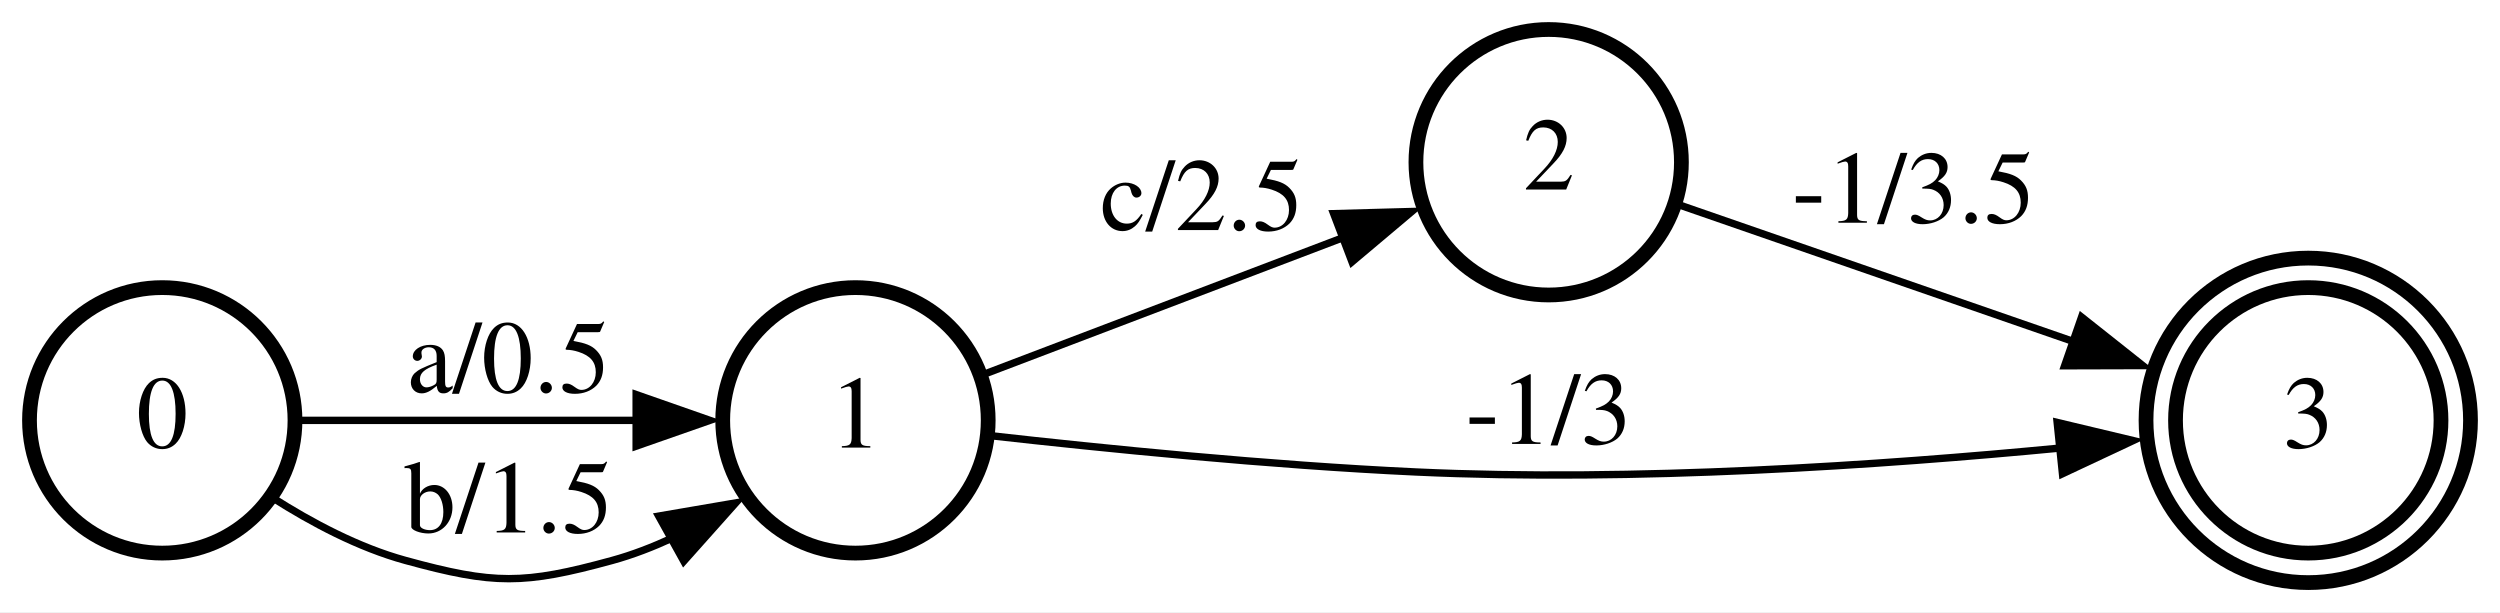
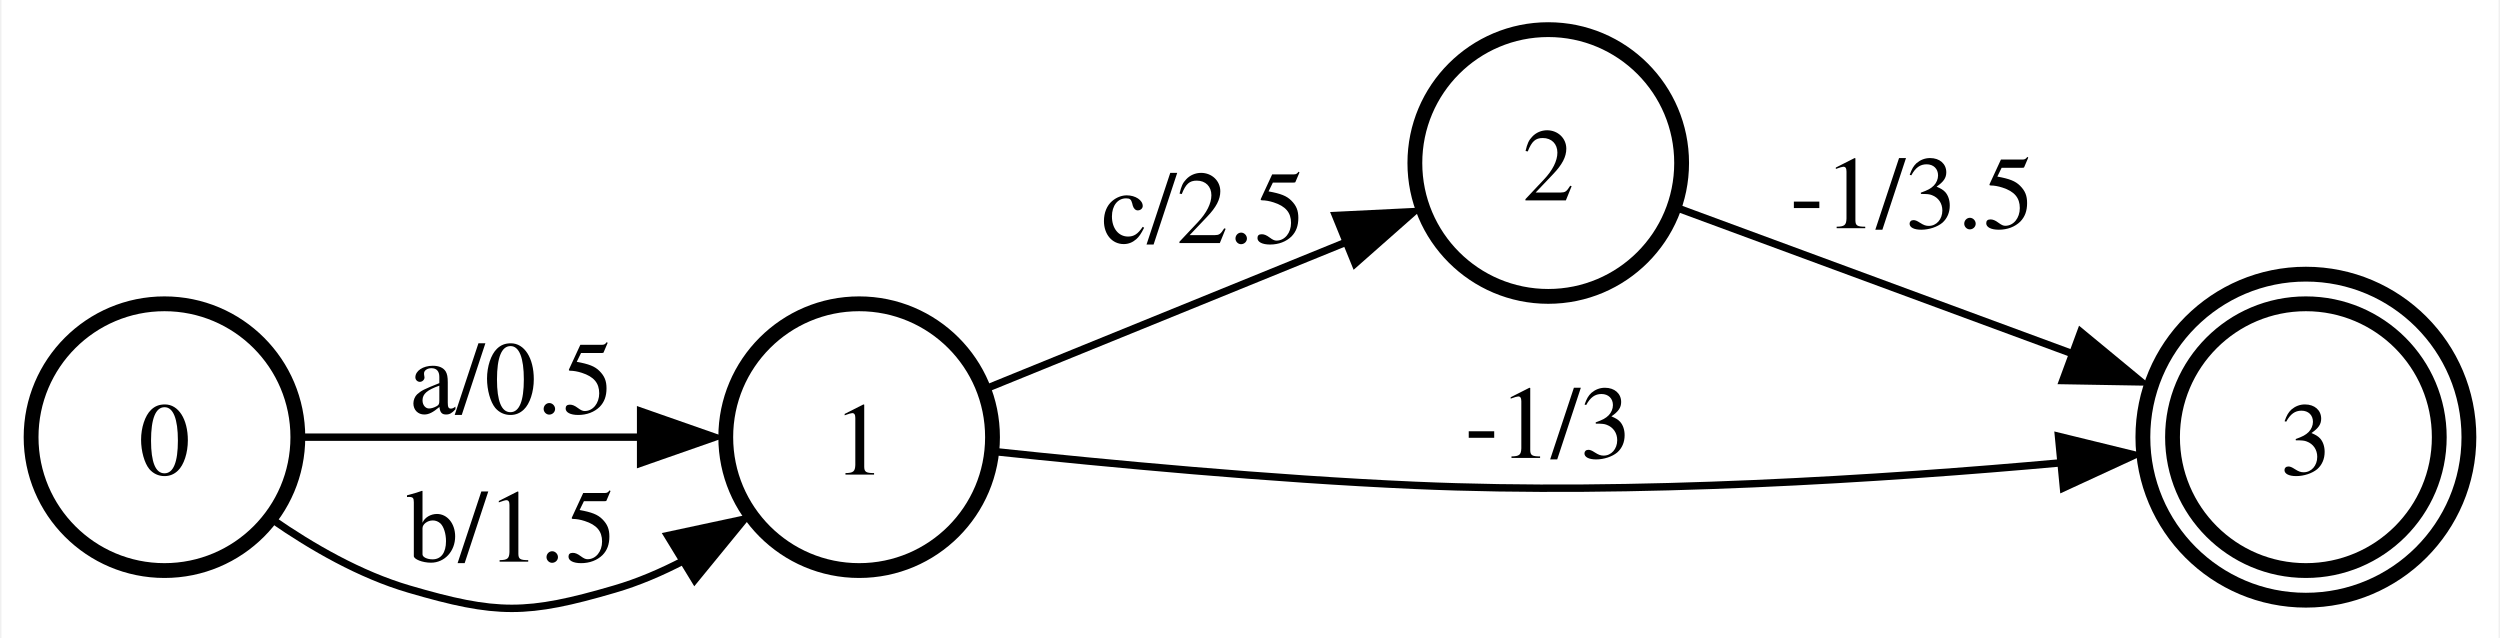
- <svg xmlns="http://www.w3.org/2000/svg" width="339pt" height="83pt" viewBox="0.00 0.00 339.00 83.00">
-   <g id="graph0" class="graph" transform="scale(1 1) rotate(0) translate(4 79)">
-     <polygon fill="white" stroke="none" points="-4,4 -4,-79 335,-79 335,4 -4,4" />
+ <svg xmlns="http://www.w3.org/2000/svg" width="337pt" height="86pt" viewBox="0.00 0.00 337.00 86.10">
+   <g id="graph0" class="graph" transform="scale(1 1) rotate(0) translate(4 82.1)">
+     <polygon fill="white" stroke="none" points="-4,4 -4,-82.1 333,-82.1 333,4 -4,4" />
    <g id="node1" class="node">
-       <ellipse fill="none" stroke="black" stroke-width="2" cx="18" cy="-22" rx="18" ry="18" />
-       <text text-anchor="middle" x="18" y="-18.3" font-family="Times,serif" font-size="14.00">0</text>
+       <ellipse fill="none" stroke="black" stroke-width="2" cx="18" cy="-23.1" rx="18" ry="18" />
+       <text text-anchor="middle" x="18" y="-18.05" font-family="Times,serif" font-size="14.00">0</text>
    </g>
    <g id="node2" class="node">
-       <ellipse fill="none" stroke="black" stroke-width="2" cx="112" cy="-22" rx="18" ry="18" />
-       <text text-anchor="middle" x="112" y="-18.3" font-family="Times,serif" font-size="14.00">1</text>
+       <ellipse fill="none" stroke="black" stroke-width="2" cx="111.75" cy="-23.1" rx="18" ry="18" />
+       <text text-anchor="middle" x="111.75" y="-18.05" font-family="Times,serif" font-size="14.00">1</text>
    </g>
    <g id="edge1" class="edge">
-       <path fill="none" stroke="black" d="M36.3,-22C49.28,-22 67.34,-22 82.44,-22" />
-       <polygon fill="black" stroke="black" points="82.26,-25.5 92.26,-22 82.26,-18.5 82.26,-25.5" />
-       <text text-anchor="middle" x="65" y="-25.8" font-family="Times,serif" font-size="14.00">a/0.5</text>
+       <path fill="none" stroke="black" d="M36.26,-23.1C49.25,-23.1 67.33,-23.1 82.43,-23.1" />
+       <polygon fill="black" stroke="black" points="82.26,-26.6 92.26,-23.1 82.26,-19.6 82.26,-26.6" />
+       <text text-anchor="middle" x="64.88" y="-26.3" font-family="Times,serif" font-size="14.00">a/0.5</text>
    </g>
    <g id="edge2" class="edge">
-       <path fill="none" stroke="black" d="M32.91,-11.54C38.27,-8.12 44.64,-4.74 51,-3 63,0.29 67,0.29 79,-3 81.78,-3.76 84.56,-4.84 87.26,-6.09" />
-       <polygon fill="black" stroke="black" points="85.32,-9.02 95.77,-10.81 88.72,-2.9 85.32,-9.02" />
-       <text text-anchor="middle" x="65" y="-6.8" font-family="Times,serif" font-size="14.00">b/1.5</text>
+       <path fill="none" stroke="black" d="M32.48,-12.04C37.9,-8.27 44.41,-4.53 51,-2.6 62.84,0.87 66.91,0.87 78.75,-2.6 81.94,-3.53 85.11,-4.89 88.15,-6.48" />
+       <polygon fill="black" stroke="black" points="85.91,-9.82 96.27,-12.04 89.56,-3.84 85.91,-9.82" />
+       <text text-anchor="middle" x="64.88" y="-6.3" font-family="Times,serif" font-size="14.00">b/1.5</text>
    </g>
    <g id="node3" class="node">
-       <ellipse fill="none" stroke="black" stroke-width="2" cx="206" cy="-57" rx="18" ry="18" />
-       <text text-anchor="middle" x="206" y="-53.3" font-family="Times,serif" font-size="14.00">2</text>
+       <ellipse fill="none" stroke="black" stroke-width="2" cx="204.75" cy="-60.1" rx="18" ry="18" />
+       <text text-anchor="middle" x="204.75" y="-55.05" font-family="Times,serif" font-size="14.00">2</text>
    </g>
    <g id="edge3" class="edge">
-       <path fill="none" stroke="black" d="M129.03,-28.1C142.66,-33.28 162.52,-40.84 178.52,-46.93" />
-       <polygon fill="black" stroke="black" points="176.84,-50.03 187.44,-50.32 179.33,-43.49 176.84,-50.03" />
-       <text text-anchor="middle" x="159" y="-47.8" font-family="Times,serif" font-size="14.00">c/2.5</text>
+       <path fill="none" stroke="black" d="M129.02,-29.71C142.48,-35.19 161.85,-43.06 177.5,-49.43" />
+       <polygon fill="black" stroke="black" points="176.04,-53.02 186.62,-53.54 178.68,-46.53 176.04,-53.02" />
+       <text text-anchor="middle" x="158.25" y="-49.3" font-family="Times,serif" font-size="14.00">c/2.5</text>
    </g>
    <g id="node4" class="node">
-       <ellipse fill="none" stroke="black" stroke-width="2" cx="309" cy="-22" rx="18" ry="18" />
-       <ellipse fill="none" stroke="black" stroke-width="2" cx="309" cy="-22" rx="22" ry="22" />
-       <text text-anchor="middle" x="309" y="-18.3" font-family="Times,serif" font-size="14.00">3</text>
+       <ellipse fill="none" stroke="black" stroke-width="2" cx="307" cy="-23.1" rx="18" ry="18" />
+       <ellipse fill="none" stroke="black" stroke-width="2" cx="307" cy="-23.1" rx="22" ry="22" />
+       <text text-anchor="middle" x="307" y="-18.05" font-family="Times,serif" font-size="14.00">3</text>
    </g>
    <g id="edge4" class="edge">
-       <path fill="none" stroke="black" d="M130.25,-19.93C145.43,-18.22 168.14,-15.92 188,-15 217.6,-13.62 251.29,-15.93 275.42,-18.25" />
-       <polygon fill="black" stroke="black" points="274.95,-21.72 285.26,-19.26 275.67,-14.76 274.95,-21.72" />
-       <text text-anchor="middle" x="206" y="-18.8" font-family="Times,serif" font-size="14.00">-1/3</text>
+       <path fill="none" stroke="black" d="M130.07,-21.15C145.04,-19.56 167.29,-17.45 186.75,-16.6 216.3,-15.3 249.95,-17.47 273.95,-19.64" />
+       <polygon fill="black" stroke="black" points="273.61,-23.22 283.9,-20.7 274.28,-16.26 273.61,-23.22" />
+       <text text-anchor="middle" x="204.75" y="-20.3" font-family="Times,serif" font-size="14.00">-1/3</text>
    </g>
    <g id="edge5" class="edge">
-       <path fill="none" stroke="black" d="M223.23,-51.38C237.75,-46.34 259.44,-38.83 277.24,-32.66" />
-       <polygon fill="black" stroke="black" points="278.26,-36.01 286.56,-29.43 275.96,-29.4 278.26,-36.01" />
-       <text text-anchor="middle" x="255.5" y="-48.8" font-family="Times,serif" font-size="14.00">-1/3.5</text>
+       <path fill="none" stroke="black" d="M221.86,-54.15C236.38,-48.79 258.13,-40.77 275.88,-34.22" />
+       <polygon fill="black" stroke="black" points="276.61,-37.31 284.78,-30.56 274.19,-30.74 276.61,-37.31" />
+       <text text-anchor="middle" x="253.88" y="-51.3" font-family="Times,serif" font-size="14.00">-1/3.5</text>
    </g>
  </g>
</svg>
